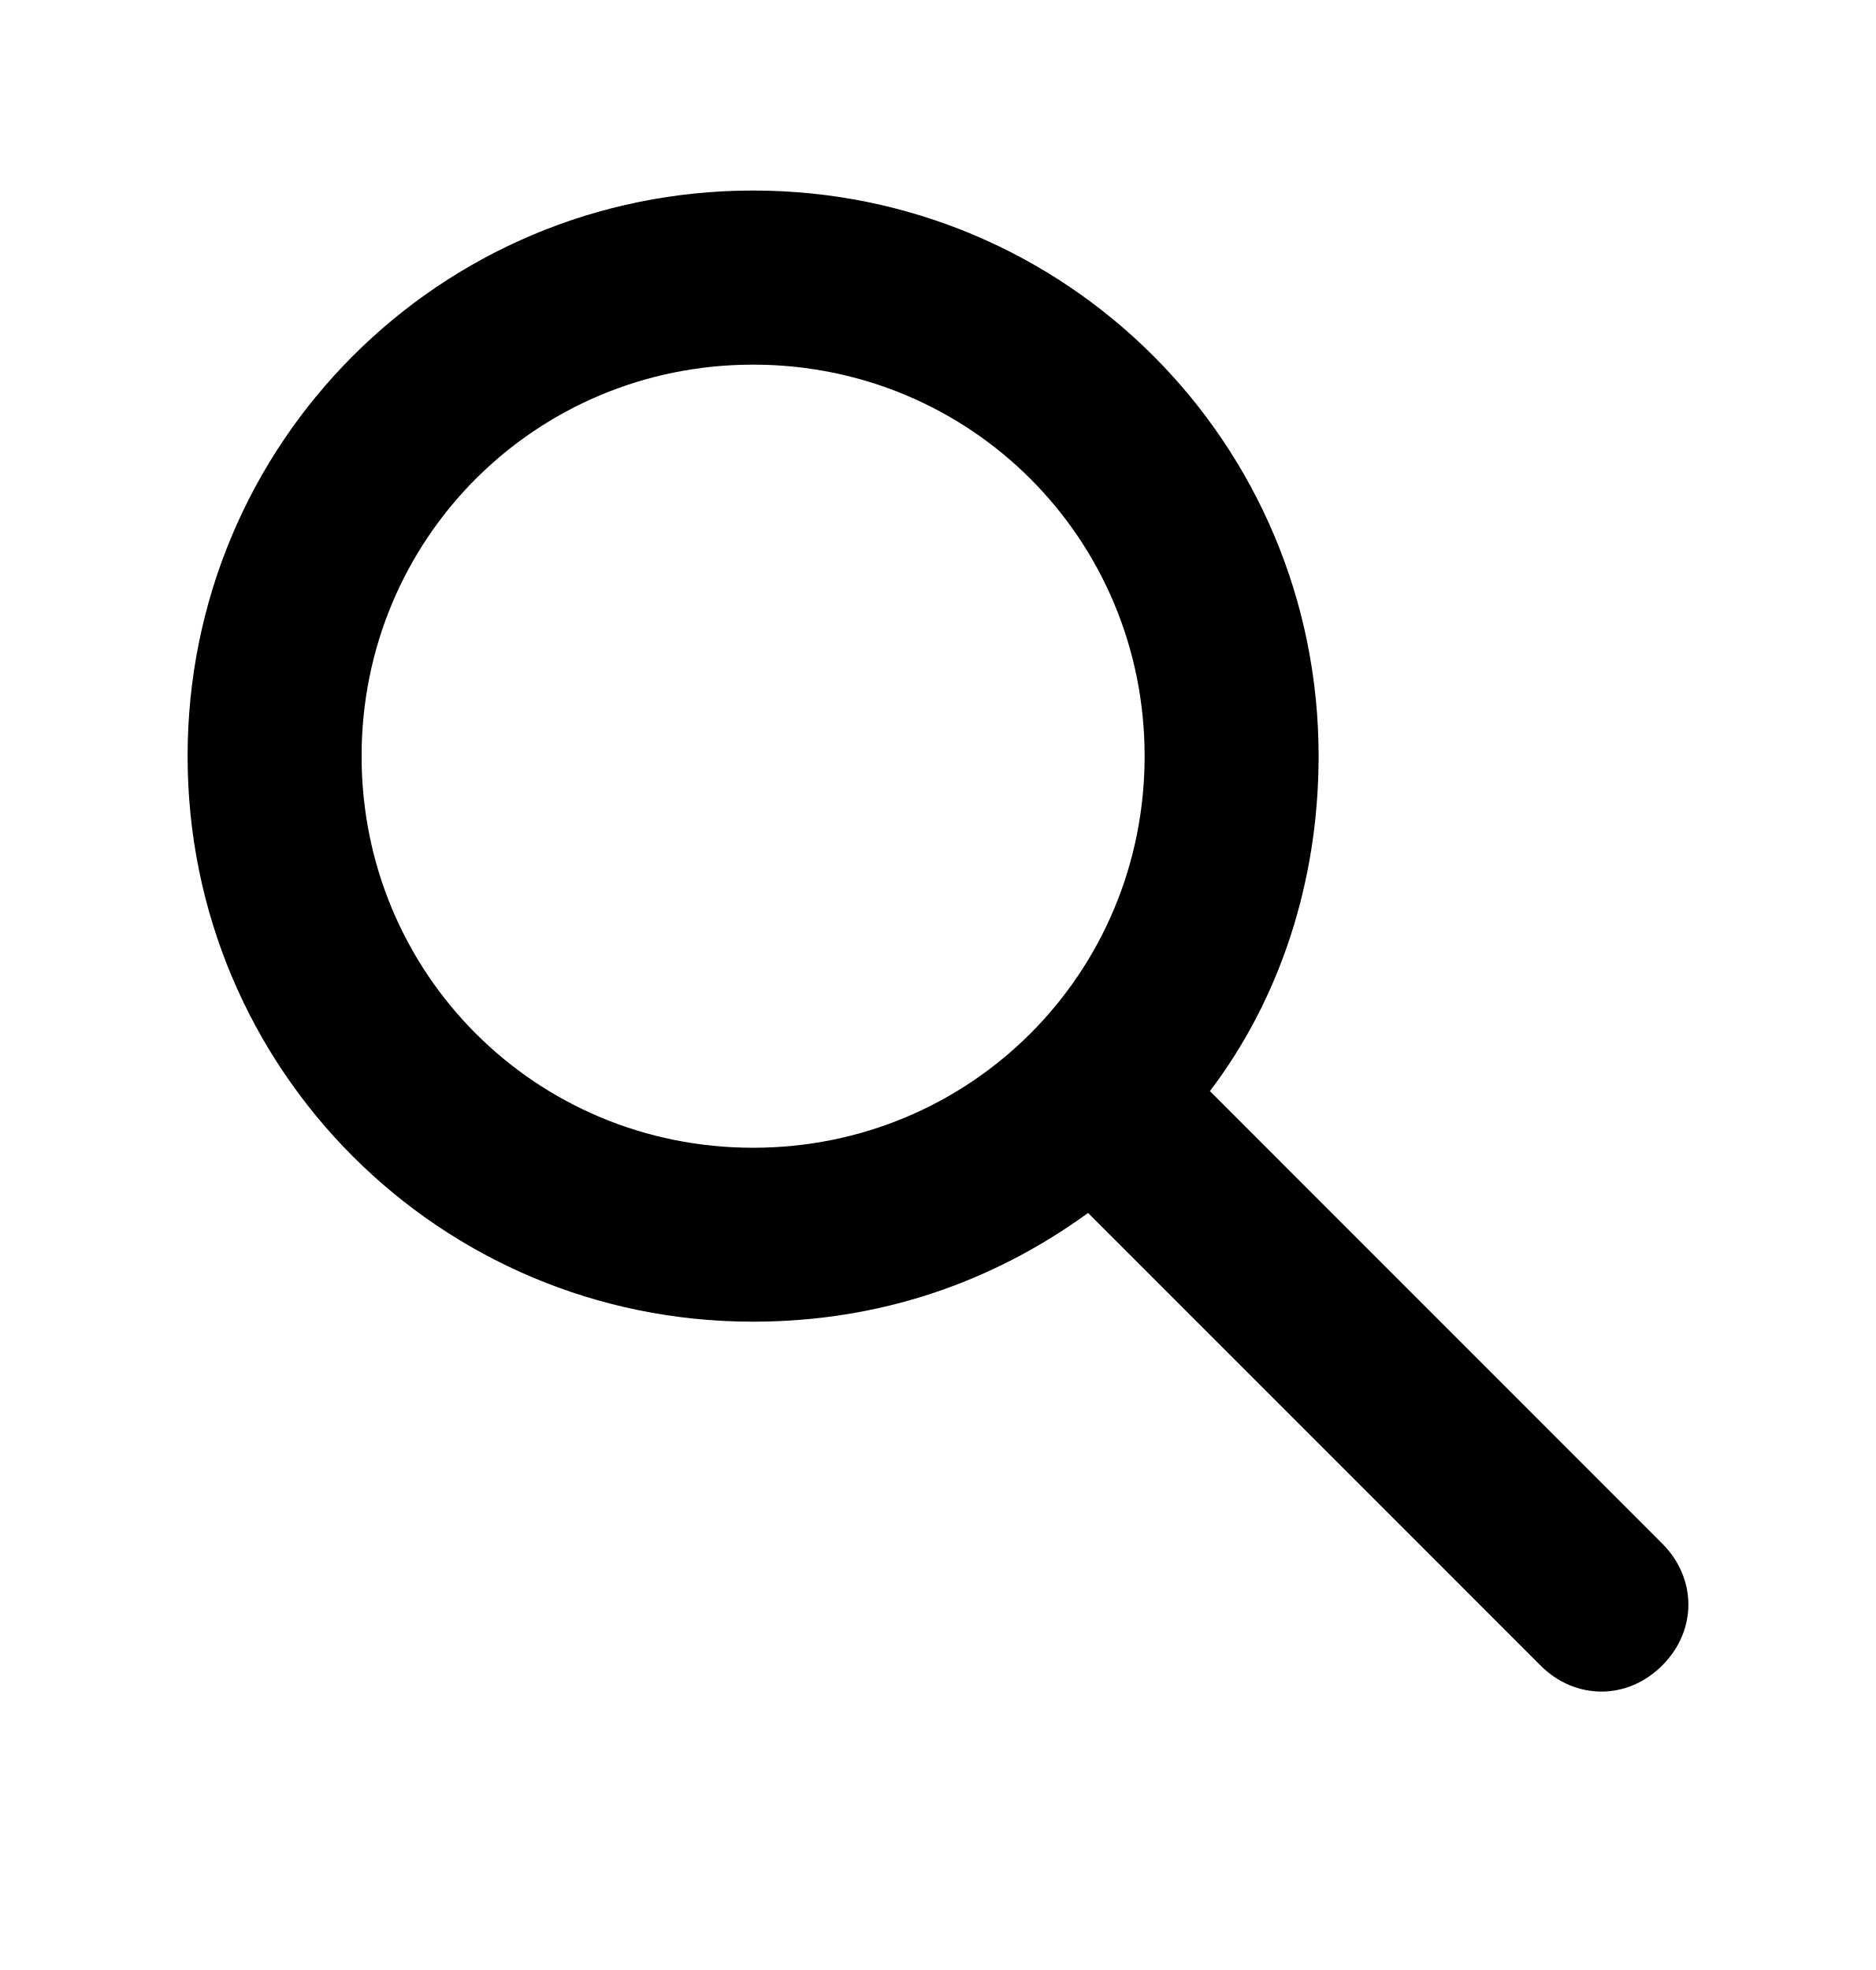
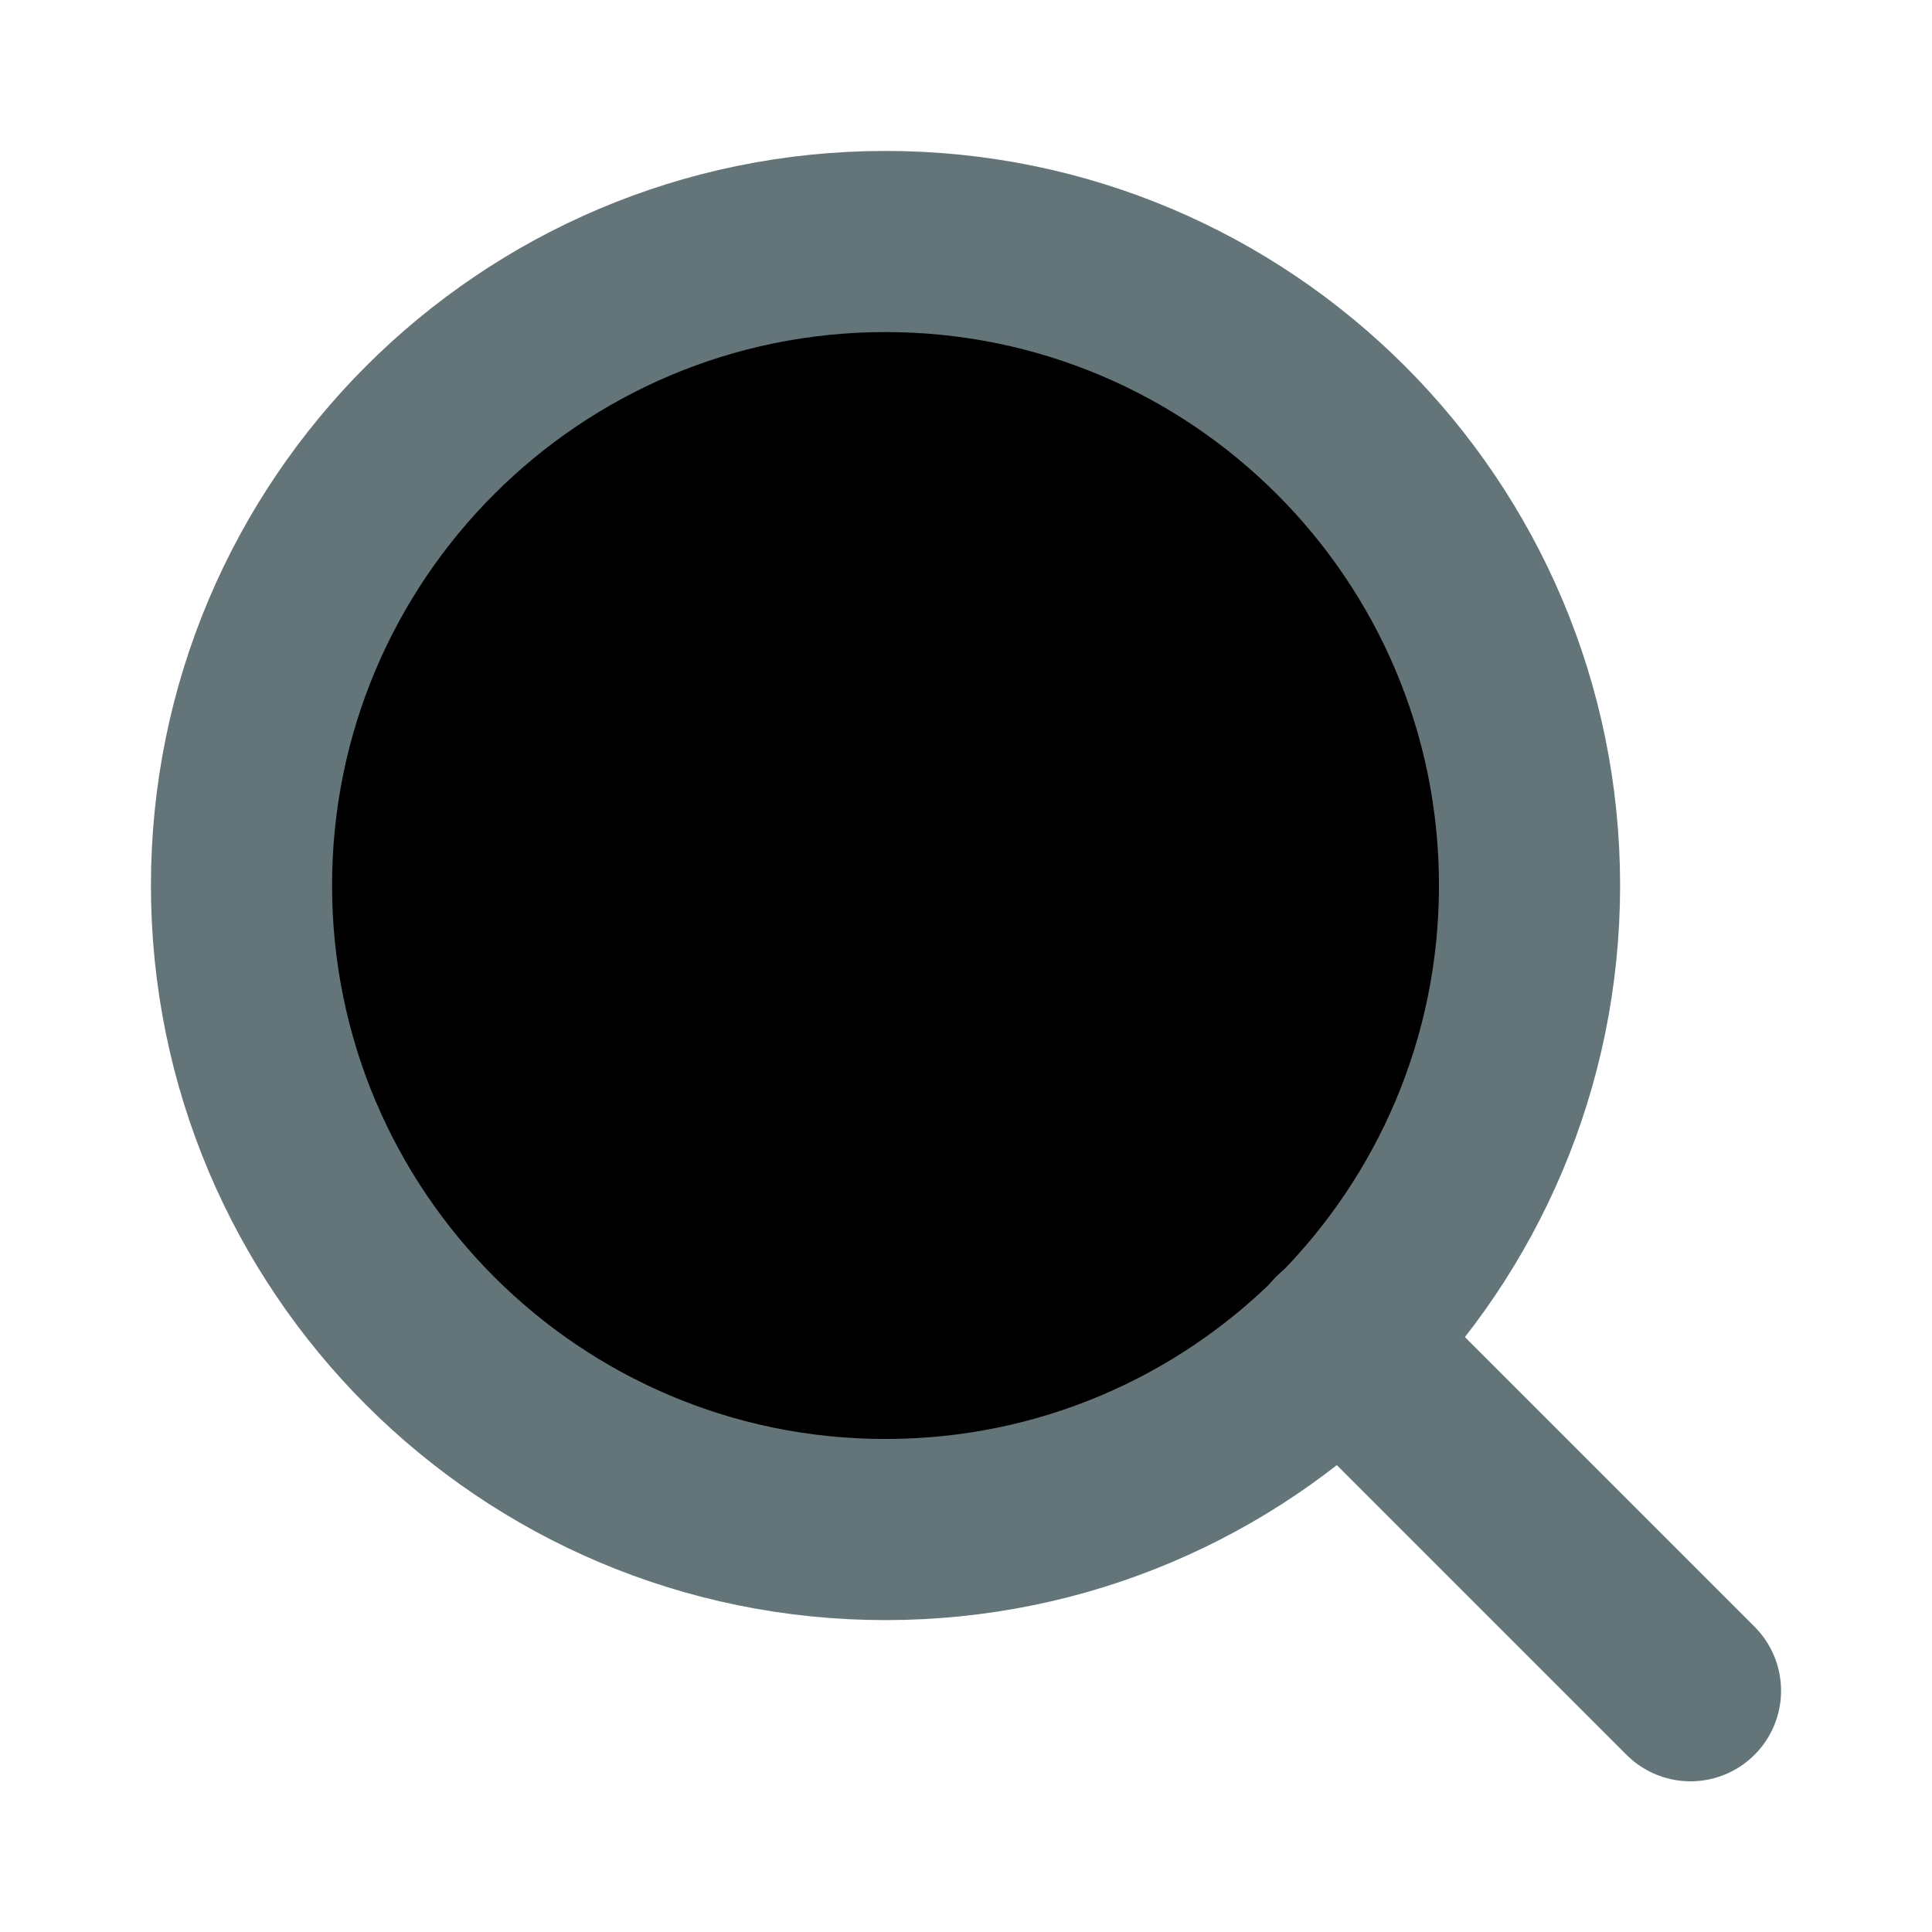
- <svg xmlns="http://www.w3.org/2000/svg" width="20" height="21" viewBox="0 0 20 21" fill="currentColor">
-   <path d="M17.721 16.454L12.899 11.631C13.64 10.657 14.058 9.405 14.058 8.06C14.058 4.721 11.368 2.031 8.029 2.031C4.69 2.031 2 4.722 2 8.061C2 11.4 4.689 14.089 8.028 14.089C9.374 14.089 10.579 13.672 11.6 12.93L16.423 17.753C16.608 17.939 16.84 18.032 17.073 18.032C17.305 18.032 17.536 17.939 17.722 17.753C18.093 17.382 18.093 16.826 17.721 16.454ZM8.029 12.235C5.71 12.235 3.855 10.38 3.855 8.061C3.855 5.742 5.71 3.887 8.029 3.887C10.348 3.887 12.203 5.742 12.203 8.061C12.203 10.379 10.347 12.235 8.029 12.235Z" />
+ <svg xmlns="http://www.w3.org/2000/svg" width="16" height="16" viewBox="0 0 16 16" fill="currentColor">
+   <path d="M7.333 12.667C10.279 12.667 12.667 10.279 12.667 7.333C12.667 4.388 10.279 2 7.333 2C4.388 2 2 4.388 2 7.333C2 10.279 4.388 12.667 7.333 12.667Z" stroke="#637579" stroke-width="1.5" stroke-linecap="round" stroke-linejoin="round" />
+   <path d="M14 14.002L11.1 11.102" stroke="#637579" stroke-width="1.5" stroke-linecap="round" stroke-linejoin="round" />
</svg>
